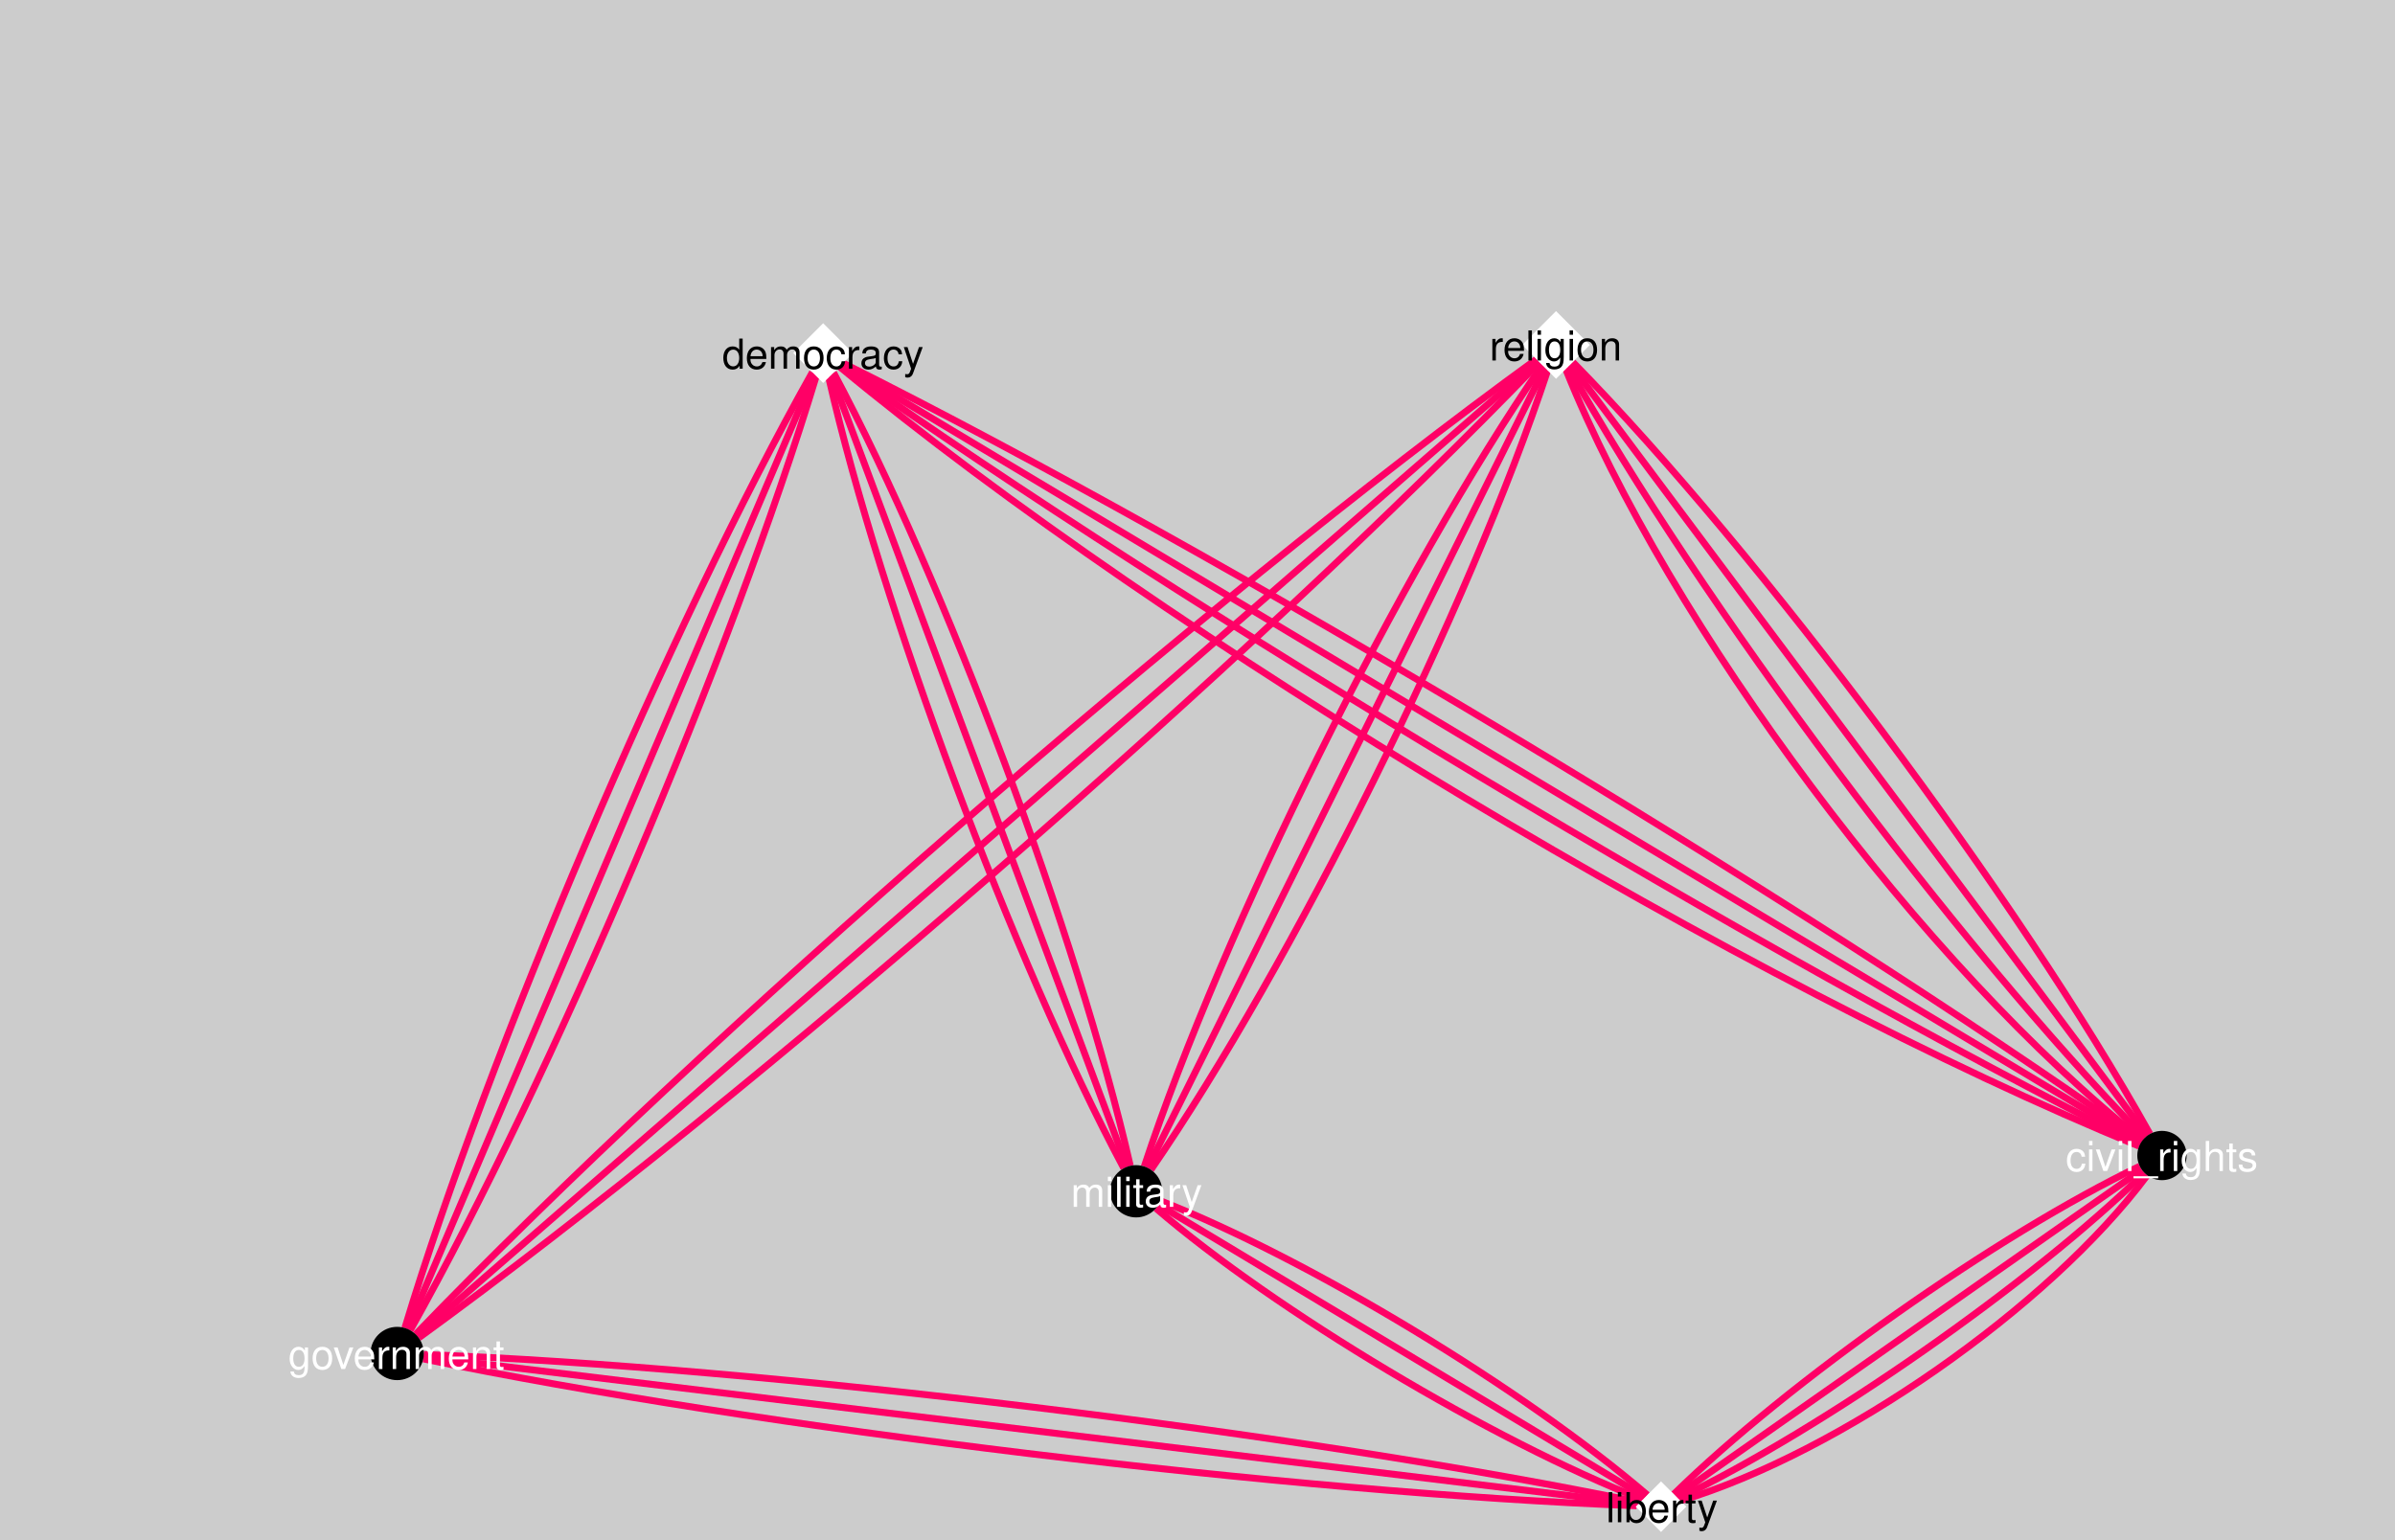
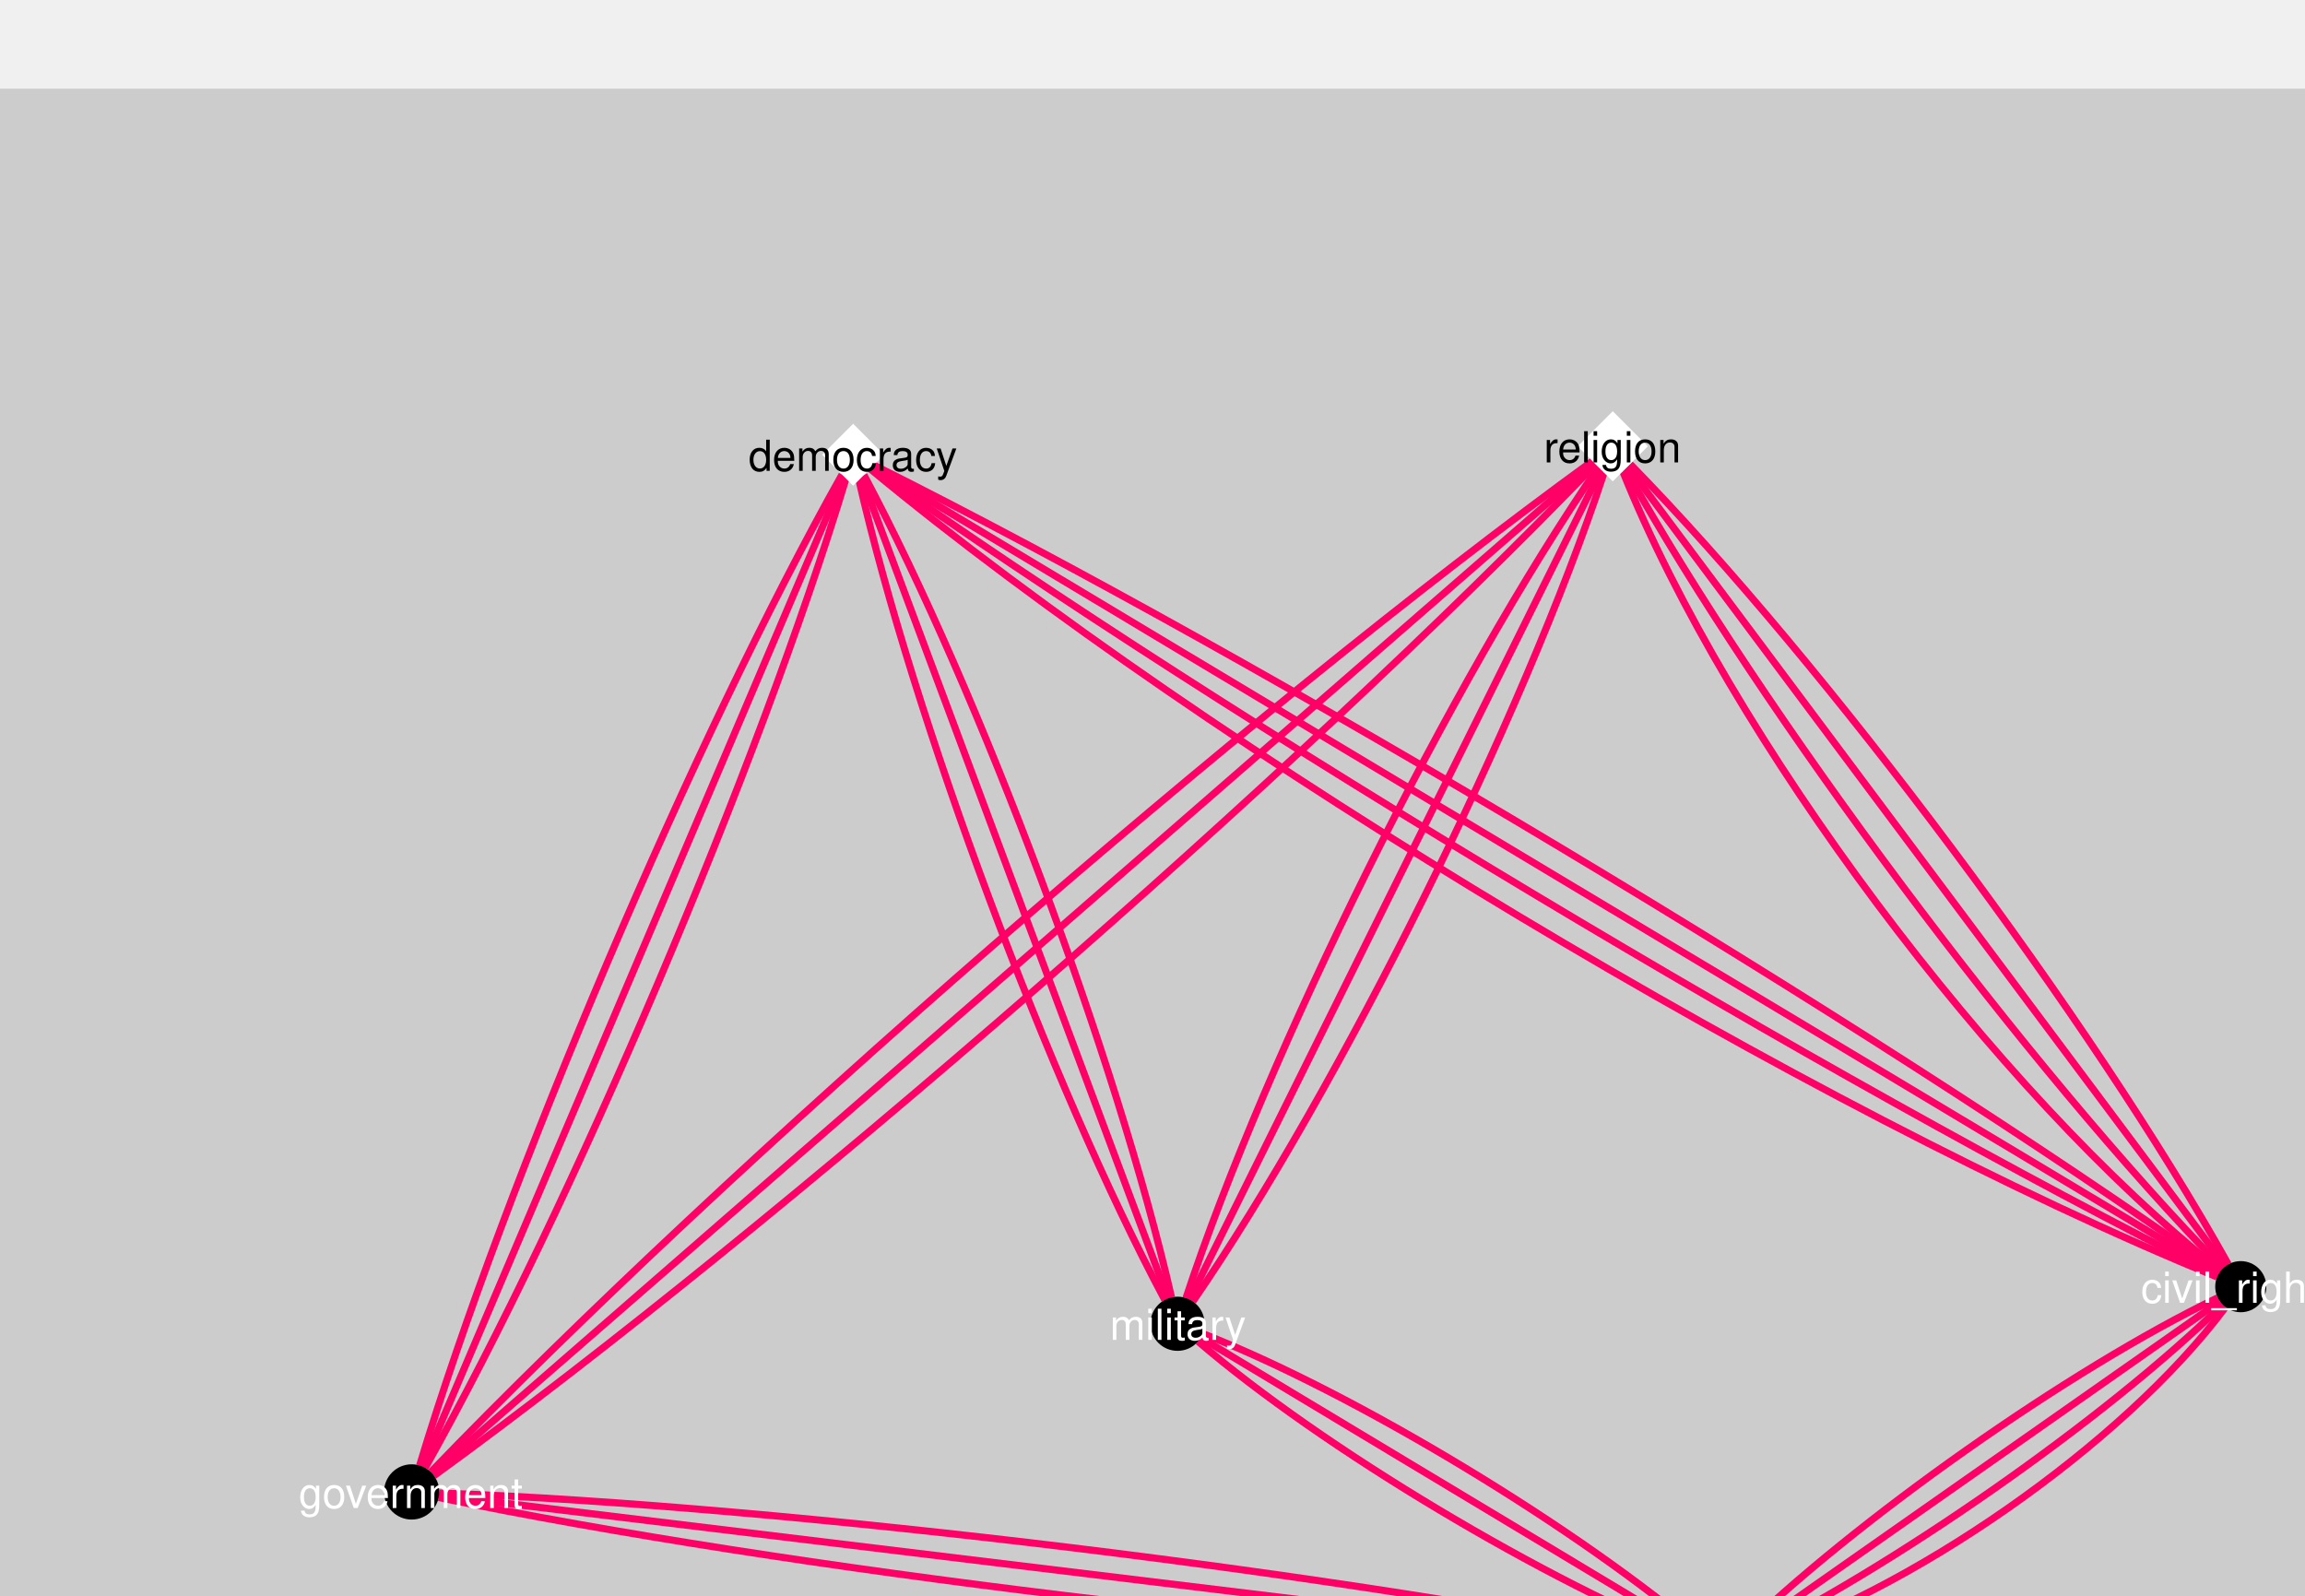
- <svg xmlns="http://www.w3.org/2000/svg" version="1.1" baseProfile="full" x="0px" y="0px" width="700px" height="450px" viewBox="300 0 700 450">
+ <svg xmlns="http://www.w3.org/2000/svg" version="1.1" baseProfile="full" x="0px" y="0px" width="650px" height="450px" viewBox="300 -25 650 450">
  <g stroke-dashoffset="0" stroke-linejoin="miter" stroke-dasharray="none" stroke-width="1" stroke-linecap="square" stroke-miterlimit="10">
    <g fill="#cccccc" fill-rule="nonzero" fill-opacity="1" stroke="none">
      <path d="M 0 0 L 1251 0 L 1251 496 L 0 496 L 0 0 z" />
    </g>
    <g transform="matrix(1.005187, 0, 0, 1.005187, 968.3095, -54.85535)">
      <g stroke-opacity="1" stroke-width="2" fill="none" stroke="#ff0066" stroke-linecap="butt">
        <path d="M -187.184 490.737 C -230.732 473.739 -294.117 435.81 -328.756 406.02" />
      </g>
    </g>
    <g transform="matrix(1.005187, 0, 0, 1.005187, 968.3095, -54.85535)">
      <g stroke-opacity="1" stroke-width="2" fill="none" stroke="#ff0066" stroke-linecap="butt">
        <path d="M -178.181 489.161 C -144.672 456.316 -84.013 413.606 -42.696 393.765" />
      </g>
    </g>
    <g transform="matrix(1.005187, 0, 0, 1.005187, 968.3095, -54.85535)">
      <g stroke-opacity="1" stroke-width="2" fill="none" stroke="#ff0066" stroke-linecap="butt">
        <path d="M -177.572 489.77 L -42.103 394.778" />
      </g>
    </g>
    <g transform="matrix(1.005187, 0, 0, 1.005187, 968.3095, -54.85535)">
      <g stroke-opacity="1" stroke-width="2" fill="none" stroke="#ff0066" stroke-linecap="butt">
        <path d="M -188.985 492.538 C -287.577 488.877 -445.532 469.748 -541.788 449.814" />
      </g>
    </g>
    <g transform="matrix(1.005187, 0, 0, 1.005187, 968.3095, -54.85535)">
      <g stroke-opacity="1" stroke-width="2" fill="none" stroke="#ff0066" stroke-linecap="butt">
        <path d="M -176.242 491.101 C -129.813 477.135 -69.046 434.742 -40.513 396.413" />
      </g>
    </g>
    <g transform="matrix(1.005187, 0, 0, 1.005187, 968.3095, -54.85535)">
      <g stroke-opacity="1" stroke-width="2" fill="none" stroke="#ff0066" stroke-linecap="butt">
        <path d="M -188.453 492.006 L -541.683 449.175" />
      </g>
    </g>
    <g transform="matrix(1.005187, 0, 0, 1.005187, 968.3095, -54.85535)">
      <g stroke-opacity="1" stroke-width="2" fill="none" stroke="#ff0066" stroke-linecap="butt">
        <path d="M -186.488 490.041 L -328.004 404.98" />
      </g>
    </g>
    <g transform="matrix(1.005187, 0, 0, 1.005187, 968.3095, -54.85535)">
      <g stroke-opacity="1" stroke-width="2" fill="none" stroke="#ff0066" stroke-linecap="butt">
        <path d="M -185.848 489.401 C -221.486 458.753 -284.878 420.441 -327.439 403.829" />
      </g>
    </g>
    <g transform="matrix(1.005187, 0, 0, 1.005187, 968.3095, -54.85535)">
      <g stroke-opacity="1" stroke-width="2" fill="none" stroke="#ff0066" stroke-linecap="butt">
        <path d="M -187.987 491.54 C -285.069 471.434 -443.402 452.178 -541.632 448.53" />
      </g>
    </g>
    <g transform="matrix(1.005187, 0, 0, 1.005187, 968.3095, -54.85535)">
      <g stroke-opacity="1" stroke-width="2" fill="none" stroke="#ff0066" stroke-linecap="butt">
        <path d="M -176.927 490.416 C -134.783 470.178 -74.085 427.764 -41.353 395.681" />
      </g>
    </g>
    <g transform="matrix(1.005187, 0, 0, 1.005187, 968.3095, -54.85535)">
      <g stroke-opacity="1" stroke-width="2" fill="none" stroke="#ff0066" stroke-linecap="butt">
        <path d="M -420.761 161.216 C -325.763 239.958 -156.575 341.469 -42.869 387.947" />
      </g>
    </g>
    <g transform="matrix(1.005187, 0, 0, 1.005187, 968.3095, -54.85535)">
      <g stroke-opacity="1" stroke-width="2" fill="none" stroke="#ff0066" stroke-linecap="butt">
        <path d="M -420.427 160.882 C -320.676 231.573 -151.538 333.013 -42.646 387.454" />
      </g>
    </g>
    <g transform="matrix(1.005187, 0, 0, 1.005187, 968.3095, -54.85535)">
      <g stroke-opacity="1" stroke-width="2" fill="none" stroke="#ff0066" stroke-linecap="butt">
        <path d="M -423.899 164.354 C -408.658 231.123 -370.242 334.101 -338.094 394.361" />
      </g>
    </g>
    <g transform="matrix(1.005187, 0, 0, 1.005187, 968.3095, -54.85535)">
      <g stroke-opacity="1" stroke-width="2" fill="none" stroke="#ff0066" stroke-linecap="butt">
        <path d="M -419.719 160.174 C -310.485 214.786 -141.411 316.122 -42.082 386.514" />
      </g>
    </g>
    <g transform="matrix(1.005187, 0, 0, 1.005187, 968.3095, -54.85535)">
      <g stroke-opacity="1" stroke-width="2" fill="none" stroke="#ff0066" stroke-linecap="butt">
        <path d="M -420.08 160.535 L -42.382 386.973" />
      </g>
    </g>
    <g transform="matrix(1.005187, 0, 0, 1.005187, 968.3095, -54.85535)">
      <g stroke-opacity="1" stroke-width="2" fill="none" stroke="#ff0066" stroke-linecap="butt">
        <path d="M -422.49 162.945 C -390.037 223.778 -351.407 327.071 -336.209 393.657" />
      </g>
    </g>
    <g transform="matrix(1.005187, 0, 0, 1.005187, 968.3095, -54.85535)">
      <g stroke-opacity="1" stroke-width="2" fill="none" stroke="#ff0066" stroke-linecap="butt">
        <path d="M -428.109 163.374 L -546.341 441.112" />
      </g>
    </g>
    <g transform="matrix(1.005187, 0, 0, 1.005187, 968.3095, -54.85535)">
      <g stroke-opacity="1" stroke-width="2" fill="none" stroke="#ff0066" stroke-linecap="butt">
        <path d="M -427.528 163.955 C -451.785 244.375 -504.639 368.63 -545.58 441.486" />
      </g>
    </g>
    <g transform="matrix(1.005187, 0, 0, 1.005187, 968.3095, -54.85535)">
      <g stroke-opacity="1" stroke-width="2" fill="none" stroke="#ff0066" stroke-linecap="butt">
        <path d="M -428.641 162.842 C -469.952 236.356 -523.005 360.812 -547.139 440.823" />
      </g>
    </g>
    <g transform="matrix(1.005187, 0, 0, 1.005187, 968.3095, -54.85535)">
      <g stroke-opacity="1" stroke-width="2" fill="none" stroke="#ff0066" stroke-linecap="butt">
        <path d="M -423.151 163.607 L -337.175 393.946" />
      </g>
    </g>
    <g transform="matrix(1.005187, 0, 0, 1.005187, 968.3095, -54.85535)">
      <g stroke-opacity="1" stroke-width="2" fill="none" stroke="#ff0066" stroke-linecap="butt">
        <path d="M -217.242 159.918 C -300.488 246.351 -446.383 373.399 -543.108 443.687" />
      </g>
    </g>
    <g transform="matrix(1.005187, 0, 0, 1.005187, 968.3095, -54.85535)">
      <g stroke-opacity="1" stroke-width="2" fill="none" stroke="#ff0066" stroke-linecap="butt">
        <path d="M -218.113 159.046 C -315.153 229.563 -461.058 356.541 -544.001 442.661" />
      </g>
    </g>
    <g transform="matrix(1.005187, 0, 0, 1.005187, 968.3095, -54.85535)">
      <g stroke-opacity="1" stroke-width="2" fill="none" stroke="#ff0066" stroke-linecap="butt">
        <path d="M -217.675 159.485 L -543.532 443.154" />
      </g>
    </g>
    <g transform="matrix(1.005187, 0, 0, 1.005187, 968.3095, -54.85535)">
      <g stroke-opacity="1" stroke-width="2" fill="none" stroke="#ff0066" stroke-linecap="butt">
        <path d="M -216.426 160.734 C -257.666 220.659 -309.474 325.028 -332.14 393.848" />
      </g>
    </g>
    <g transform="matrix(1.005187, 0, 0, 1.005187, 968.3095, -54.85535)">
      <g stroke-opacity="1" stroke-width="2" fill="none" stroke="#ff0066" stroke-linecap="butt">
        <path d="M -209.603 161.935 C -179.919 236.169 -104.82 336.585 -41.863 386.221" />
      </g>
    </g>
    <g transform="matrix(1.005187, 0, 0, 1.005187, 968.3095, -54.85535)">
      <g stroke-opacity="1" stroke-width="2" fill="none" stroke="#ff0066" stroke-linecap="butt">
        <path d="M -207.545 159.878 C -152.875 215.726 -77.739 316.247 -39.725 384.398" />
      </g>
    </g>
    <g transform="matrix(1.005187, 0, 0, 1.005187, 968.3095, -54.85535)">
      <g stroke-opacity="1" stroke-width="2" fill="none" stroke="#ff0066" stroke-linecap="butt">
        <path d="M -208.205 160.537 L -40.524 384.916" />
      </g>
    </g>
    <g transform="matrix(1.005187, 0, 0, 1.005187, 968.3095, -54.85535)">
      <g stroke-opacity="1" stroke-width="2" fill="none" stroke="#ff0066" stroke-linecap="butt">
        <path d="M -215.677 161.483 L -331.141 394.258" />
      </g>
    </g>
    <g transform="matrix(1.005187, 0, 0, 1.005187, 968.3095, -54.85535)">
      <g stroke-opacity="1" stroke-width="2" fill="none" stroke="#ff0066" stroke-linecap="butt">
        <path d="M -208.89 161.222 C -170.892 229.343 -95.836 329.771 -41.248 385.536" />
      </g>
    </g>
    <g transform="matrix(1.005187, 0, 0, 1.005187, 968.3095, -54.85535)">
      <g stroke-opacity="1" stroke-width="2" fill="none" stroke="#ff0066" stroke-linecap="butt">
        <path d="M -214.852 162.308 C -237.485 231.025 -289.132 335.118 -330.21 394.806" />
      </g>
    </g>
    <g transform="matrix(1.005187, 0, 0, 1.005187, 968.3095, -54.85535)">
      <g fill="#ffffff" fill-rule="nonzero" fill-opacity="1" stroke="none">
        <path d="M -181.895 485.448 L -174.541 492.801 L -181.895 500.155 L -189.248 492.801 z" />
      </g>
    </g>
    <g transform="matrix(1.005187, 0, 0, 1.005187, 769.3834, 445.043)">
      <text font-weight="normal" font-size="12" font-family="Helvetica" font-style="normal" fill="#000000" fill-opacity="1" stroke="none" x="0" y="0">liberty</text>
    </g>
    <g transform="matrix(1.005187, 0, 0, 1.005187, 968.3095, -54.85535)">
      <g fill="#ffffff" fill-rule="nonzero" fill-opacity="1" stroke="none">
        <path d="M -425.514 148.584 L -416.821 157.277 L -425.514 165.969 L -434.207 157.277 z" />
      </g>
    </g>
    <g transform="matrix(1.005187, 0, 0, 1.005187, 511.0925, 107.7783)">
      <text font-weight="normal" font-size="12" font-family="Helvetica" font-style="normal" fill="#000000" fill-opacity="1" stroke="none" x="0" y="0">democracy</text>
    </g>
    <g transform="matrix(1.005187, 0, 0, 1.005187, 968.3095, -54.85535)">
      <g fill="#000000" fill-rule="nonzero" fill-opacity="1" stroke="none">
        <path d="M -541.627 448.242 C -541.627 452.522 -545.097 455.992 -549.377 455.992 C -553.657 455.992 -557.126 452.522 -557.126 448.242 C -557.126 443.962 -553.657 440.493 -549.377 440.493 C -545.097 440.493 -541.627 443.962 -541.627 448.242 z" />
      </g>
    </g>
    <g transform="matrix(1.005187, 0, 0, 1.005187, 384.2344, 400.2529)">
      <text font-weight="normal" font-size="12" font-family="Helvetica" font-style="normal" fill="#ffffff" fill-opacity="1" stroke="none" x="0" y="0">government</text>
    </g>
    <g transform="matrix(1.005187, 0, 0, 1.005187, 968.3095, -54.85535)">
      <g fill="#ffffff" fill-rule="nonzero" fill-opacity="1" stroke="none">
        <path d="M -212.414 145.063 L -202.572 154.904 L -212.414 164.746 L -222.255 154.904 z" />
      </g>
    </g>
    <g transform="matrix(1.005187, 0, 0, 1.005187, 735.3489, 105.3936)">
      <text font-weight="normal" font-size="12" font-family="Helvetica" font-style="normal" fill="#000000" fill-opacity="1" stroke="none" x="0" y="0">religion</text>
    </g>
    <g transform="matrix(1.005187, 0, 0, 1.005187, 968.3095, -54.85535)">
      <g fill="#000000" fill-rule="nonzero" fill-opacity="1" stroke="none">
        <path d="M -326.919 401.066 C -326.919 405.262 -330.321 408.665 -334.518 408.665 C -338.714 408.665 -342.117 405.262 -342.117 401.066 C -342.117 396.869 -338.714 393.467 -334.518 393.467 C -330.321 393.467 -326.919 396.869 -326.919 401.066 z" />
      </g>
    </g>
    <g transform="matrix(1.005187, 0, 0, 1.005187, 612.9593, 352.8315)">
      <text font-weight="normal" font-size="12" font-family="Helvetica" font-style="normal" fill="#ffffff" fill-opacity="1" stroke="none" x="0" y="0">military</text>
    </g>
    <g transform="matrix(1.005187, 0, 0, 1.005187, 968.3095, -54.85535)">
      <g fill="#000000" fill-rule="nonzero" fill-opacity="1" stroke="none">
        <path d="M -29.06 390.661 C -29.06 394.621 -32.271 397.832 -36.231 397.832 C -40.192 397.832 -43.402 394.621 -43.402 390.661 C -43.402 386.7 -40.192 383.49 -36.231 383.49 C -32.271 383.49 -29.06 386.7 -29.06 390.661 z" />
      </g>
    </g>
    <g transform="matrix(1.005187, 0, 0, 1.005187, 903.7371, 342.3727)">
      <text font-weight="normal" font-size="12" font-family="Helvetica" font-style="normal" fill="#ffffff" fill-opacity="1" stroke="none" x="0" y="0">civil_rights</text>
    </g>
  </g>
</svg>
